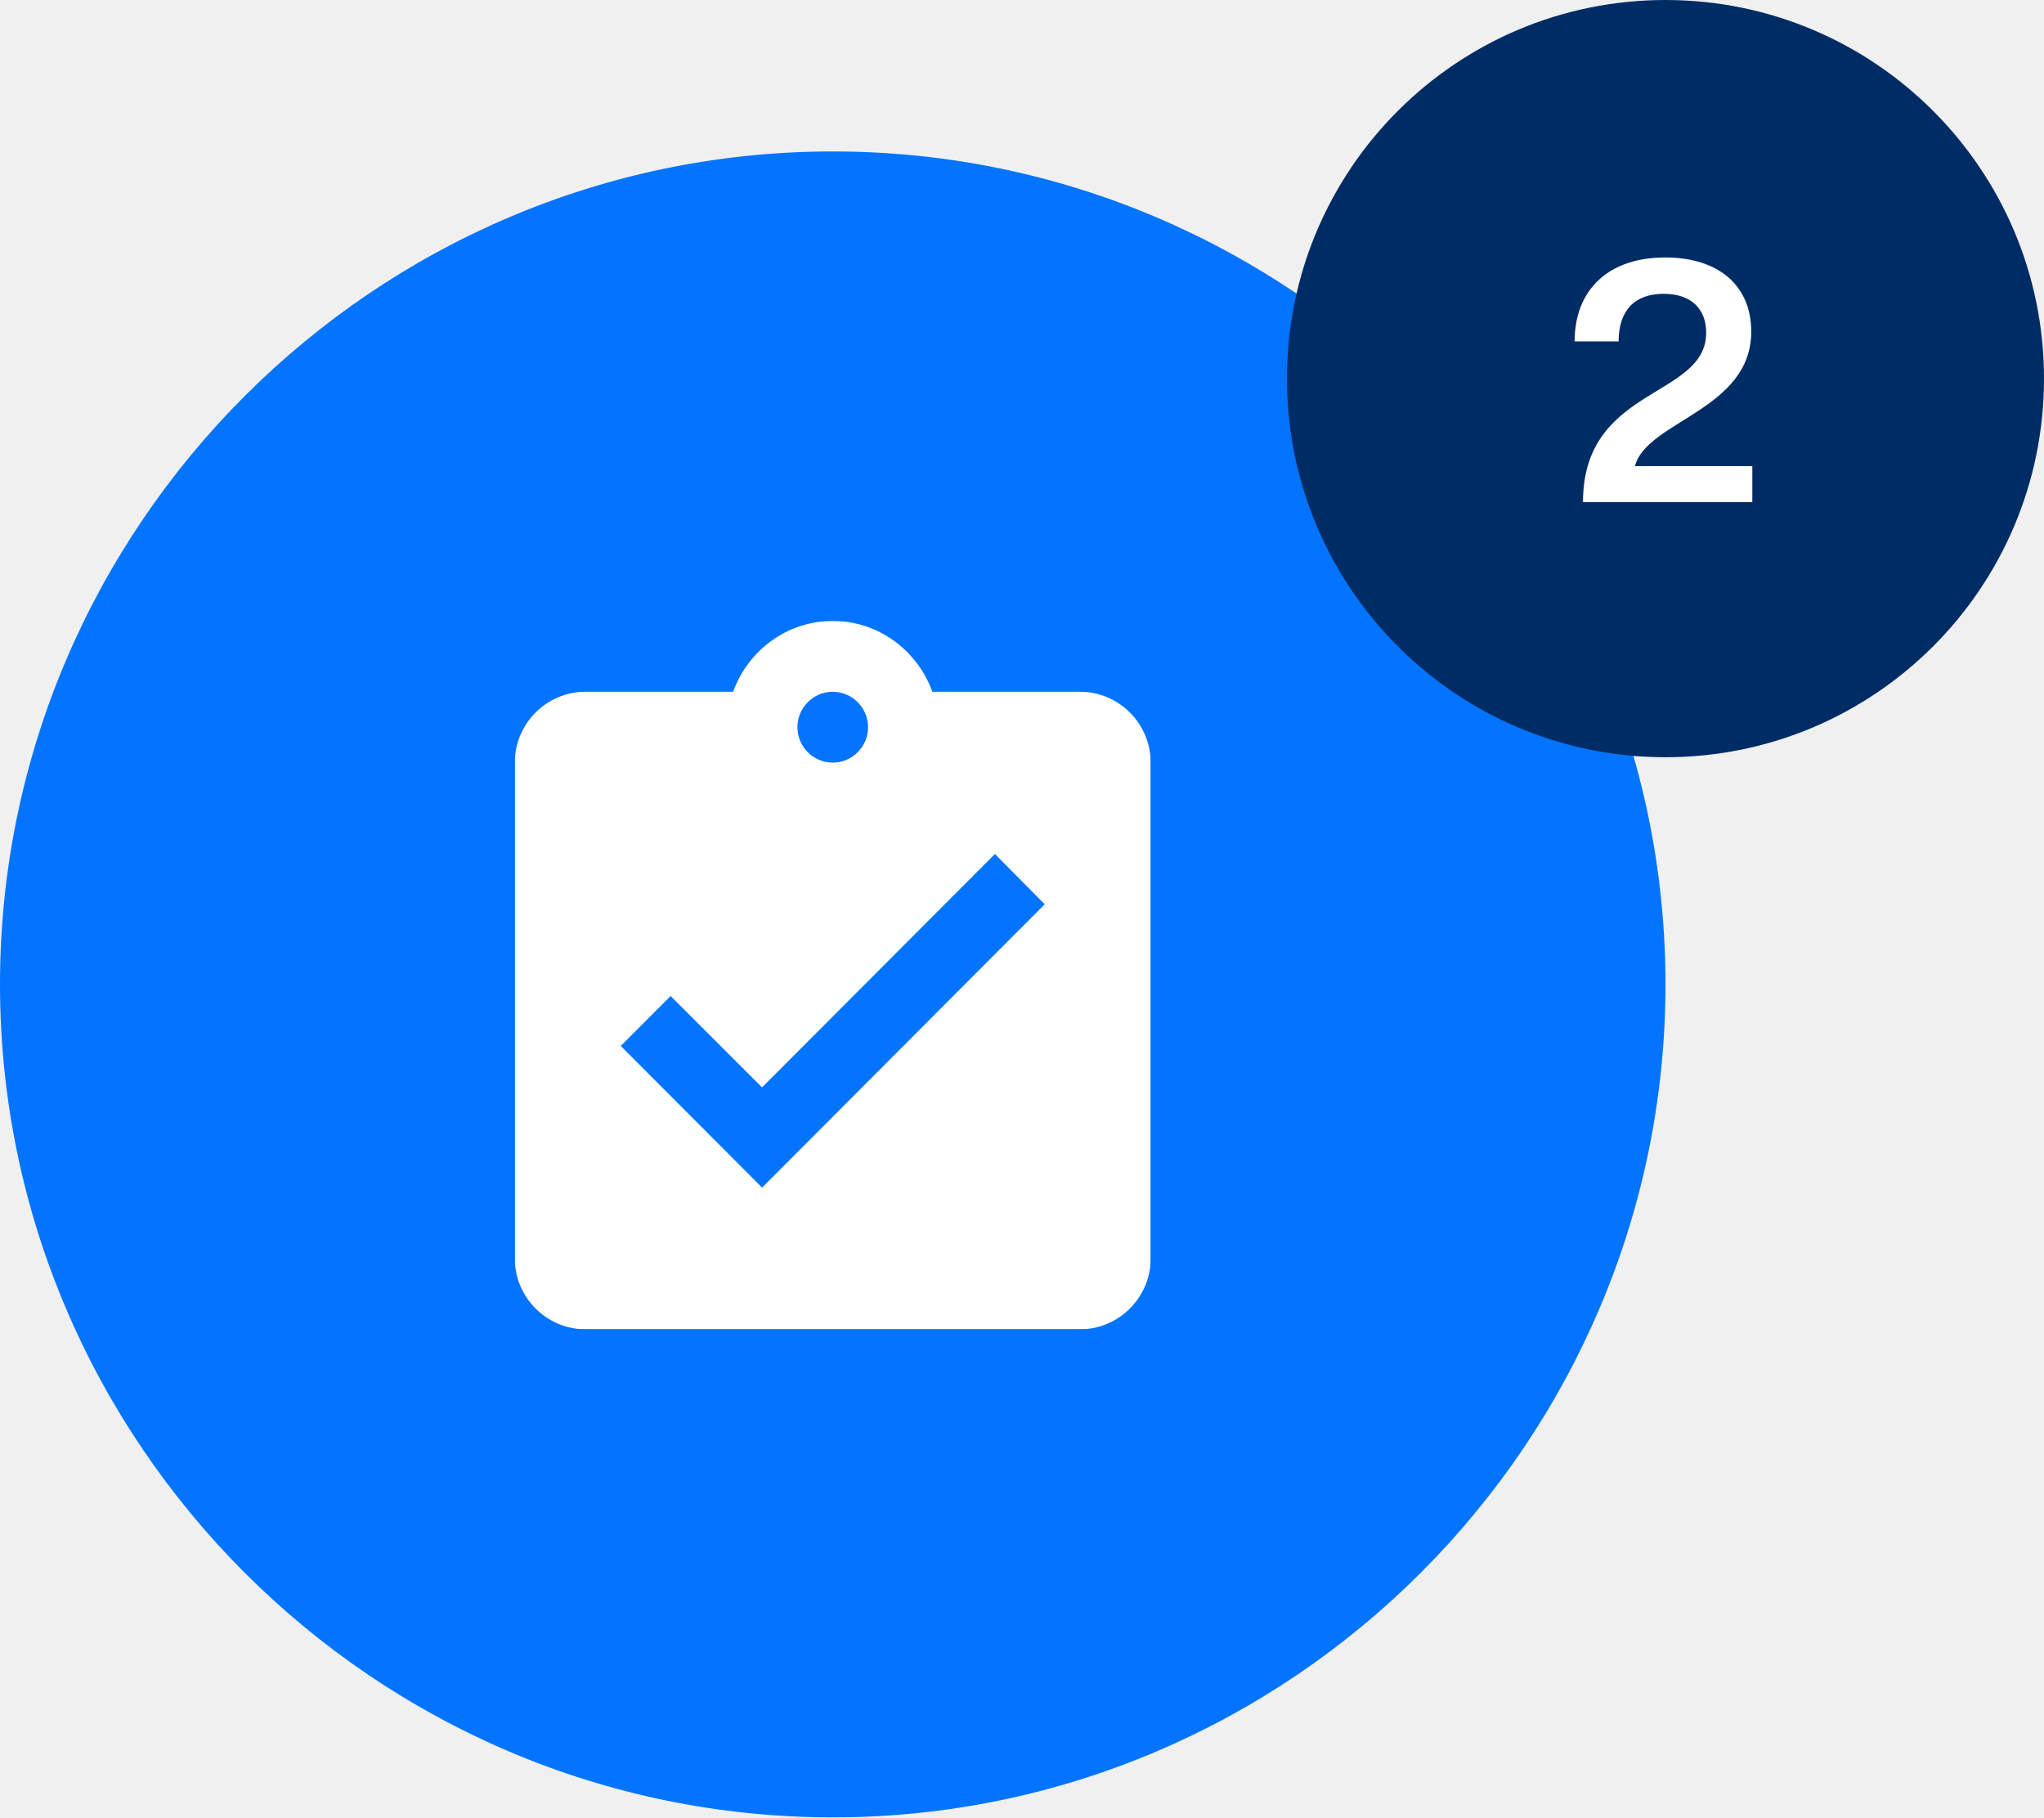
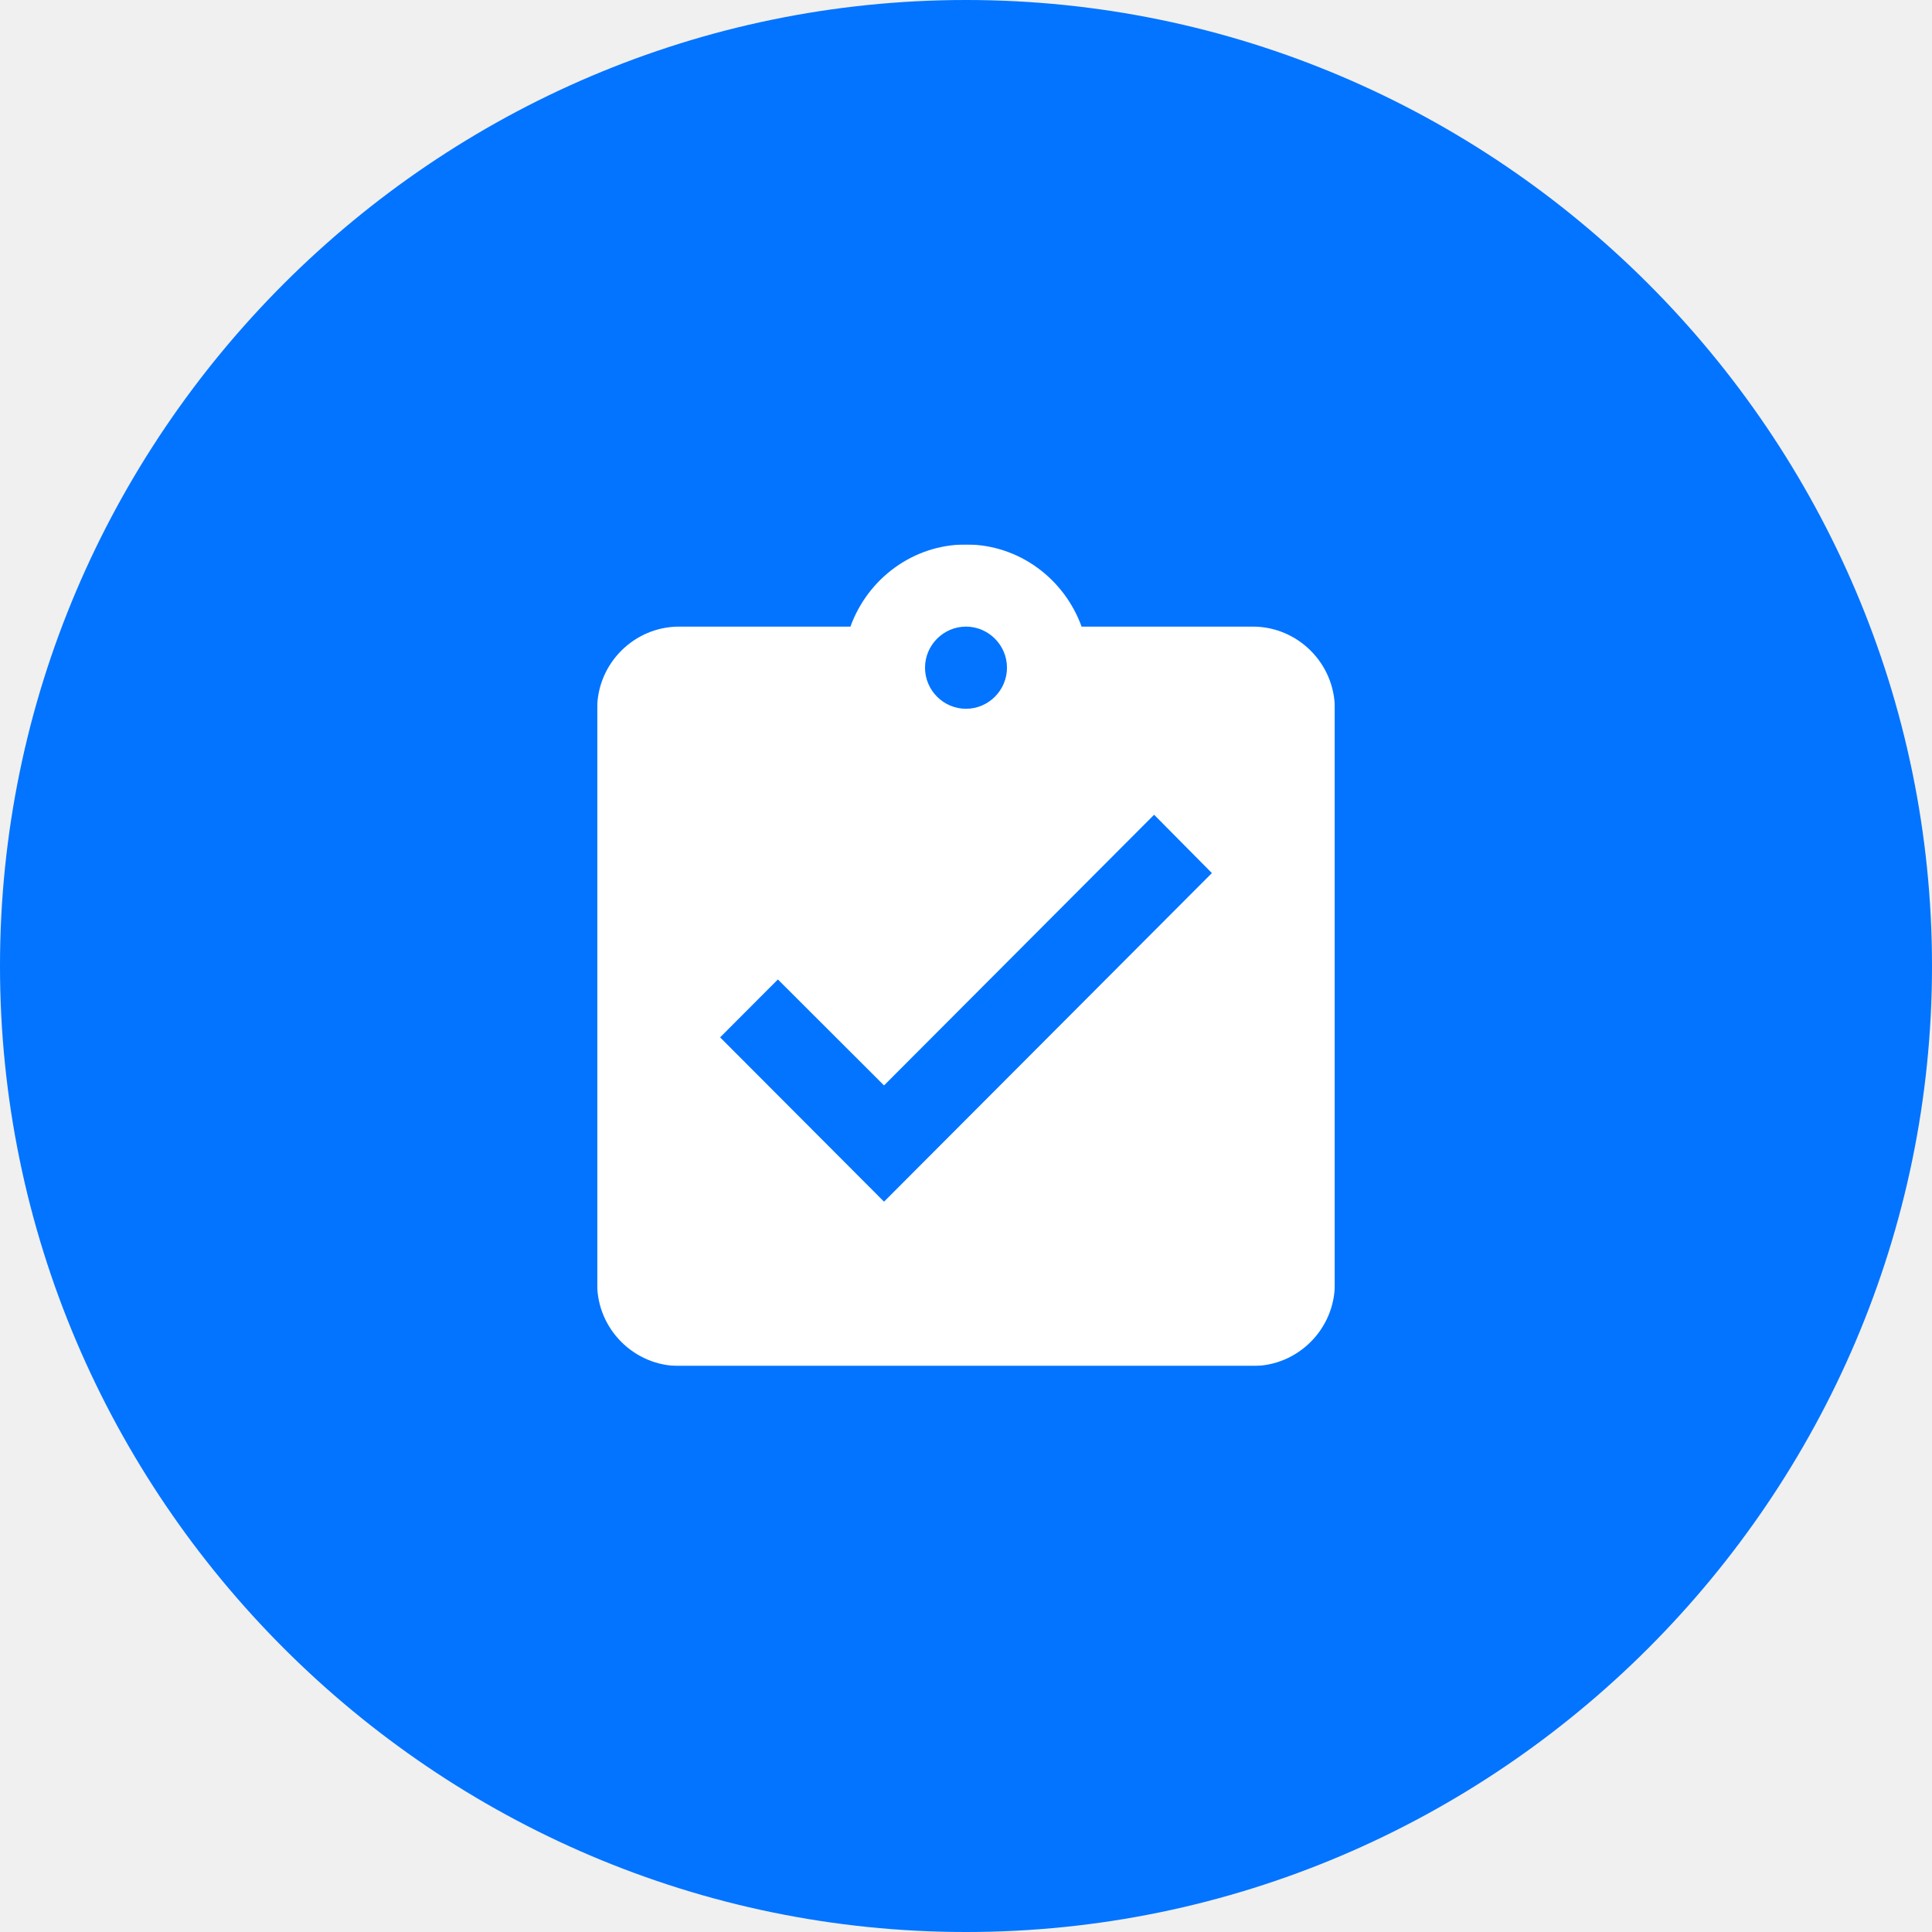
- <svg xmlns="http://www.w3.org/2000/svg" xmlns:xlink="http://www.w3.org/1999/xlink" width="135px" height="120px" viewBox="0 0 135 120" version="1.1">
+ <svg xmlns="http://www.w3.org/2000/svg" xmlns:xlink="http://www.w3.org/1999/xlink" width="110px" height="110px" viewBox="0 0 110 110" version="1.1">
  <defs>
    <polygon id="path-1" points="0 0 42 0 42 46.773 0 46.773" />
  </defs>
  <g id="Page-1" stroke="none" stroke-width="1" fill="none" fill-rule="evenodd">
-     <g id="icon-inversion6-copy-6">
-       <g id="icon-inversion6-copy-2">
-         <path d="M0,65 C0,34.75 24.75,10 55,10 C85.25,10 110,34.75 110,65 C110,95.25 85.25,120 55,120 C24.75,120 0,95.25 0,65 Z" id="Shape" fill="#0274FF" fill-rule="nonzero" transform="translate(55, 65) scale(-1, 1) rotate(-180) translate(-55, -65) " />
-         <g id="Group-7" transform="translate(85, 0)" fill-rule="nonzero">
-           <circle id="Oval" fill="#002C66" cx="25" cy="25" r="25" />
-           <path d="M30.736,33.152 L30.736,30.776 L22.984,30.776 C23.752,27.8 30.664,27.08 30.664,21.896 C30.664,18.872 28.528,17 24.976,17 C21.256,17 19,19.112 19,22.544 L21.904,22.544 C21.904,20.504 22.96,19.4 24.88,19.4 C26.728,19.4 27.688,20.432 27.688,21.968 C27.688,26.312 19.552,25.472 19.552,33.152 L30.736,33.152 Z" id="2" fill="#FFFFFF" />
-         </g>
-         <g id="Group-3" transform="translate(34, 41)">
+     <g id="icon-referidos2">
+       <path d="M0,55 C0,24.75 24.75,0 55,0 C85.25,0 110,24.75 110,55 C110,85.25 85.25,110 55,110 C24.75,110 0,85.25 0,55 Z" id="Shape" fill="#0274FF" fill-rule="nonzero" transform="translate(55, 55) scale(-1, 1) rotate(-180) translate(-55, -55) " />
+       <g id="Group-3" transform="translate(34, 31)">
+         <g id="Fill-1-Clipped">
          <mask id="mask-2" fill="white">
            <use xlink:href="#path-1" />
          </mask>
-           <g id="Clip-2" />
-           <path d="M16.333,37.418 L7,28.063 L10.29,24.766 L16.333,30.8 L31.71,15.388 L35,18.709 L16.333,37.418 Z M21,4.677 C22.283,4.677 23.333,5.73 23.333,7.016 C23.333,8.302 22.283,9.355 21,9.355 C19.717,9.355 18.667,8.302 18.667,7.016 C18.667,5.73 19.717,4.677 21,4.677 L21,4.677 Z M37.333,4.677 L27.581,4.677 C26.601,1.964 24.033,0 21,0 C17.967,0 15.4,1.964 14.42,4.677 L4.667,4.677 C2.1,4.677 0,6.782 0,9.355 L0,42.095 C0,44.667 2.1,46.773 4.667,46.773 L37.333,46.773 C39.899,46.773 42,44.667 42,42.095 L42,9.355 C42,6.782 39.899,4.677 37.333,4.677 L37.333,4.677 Z" id="Fill-1" fill="#FFFFFF" mask="url(#mask-2)" />
+           <g id="path-1" />
+           <path d="M16.333,37.418 L7,28.063 L10.29,24.766 L16.333,30.8 L31.71,15.388 L35,18.709 L16.333,37.418 Z M21,4.677 C22.283,4.677 23.333,5.73 23.333,7.016 C23.333,8.302 22.283,9.355 21,9.355 C19.717,9.355 18.667,8.302 18.667,7.016 C18.667,5.73 19.717,4.677 21,4.677 L21,4.677 Z M37.333,4.677 L27.581,4.677 C26.601,1.964 24.033,0 21,0 C17.967,0 15.4,1.964 14.42,4.677 L4.667,4.677 C2.1,4.677 0,6.782 0,9.355 L0,42.095 C0,44.667 2.1,46.773 4.667,46.773 L37.333,46.773 C39.899,46.773 42,44.667 42,42.095 L42,9.355 C42,6.782 39.899,4.677 37.333,4.677 L37.333,4.677 Z" id="Fill-1" fill="#FFFFFF" fill-rule="nonzero" mask="url(#mask-2)" />
        </g>
      </g>
    </g>
  </g>
</svg>
